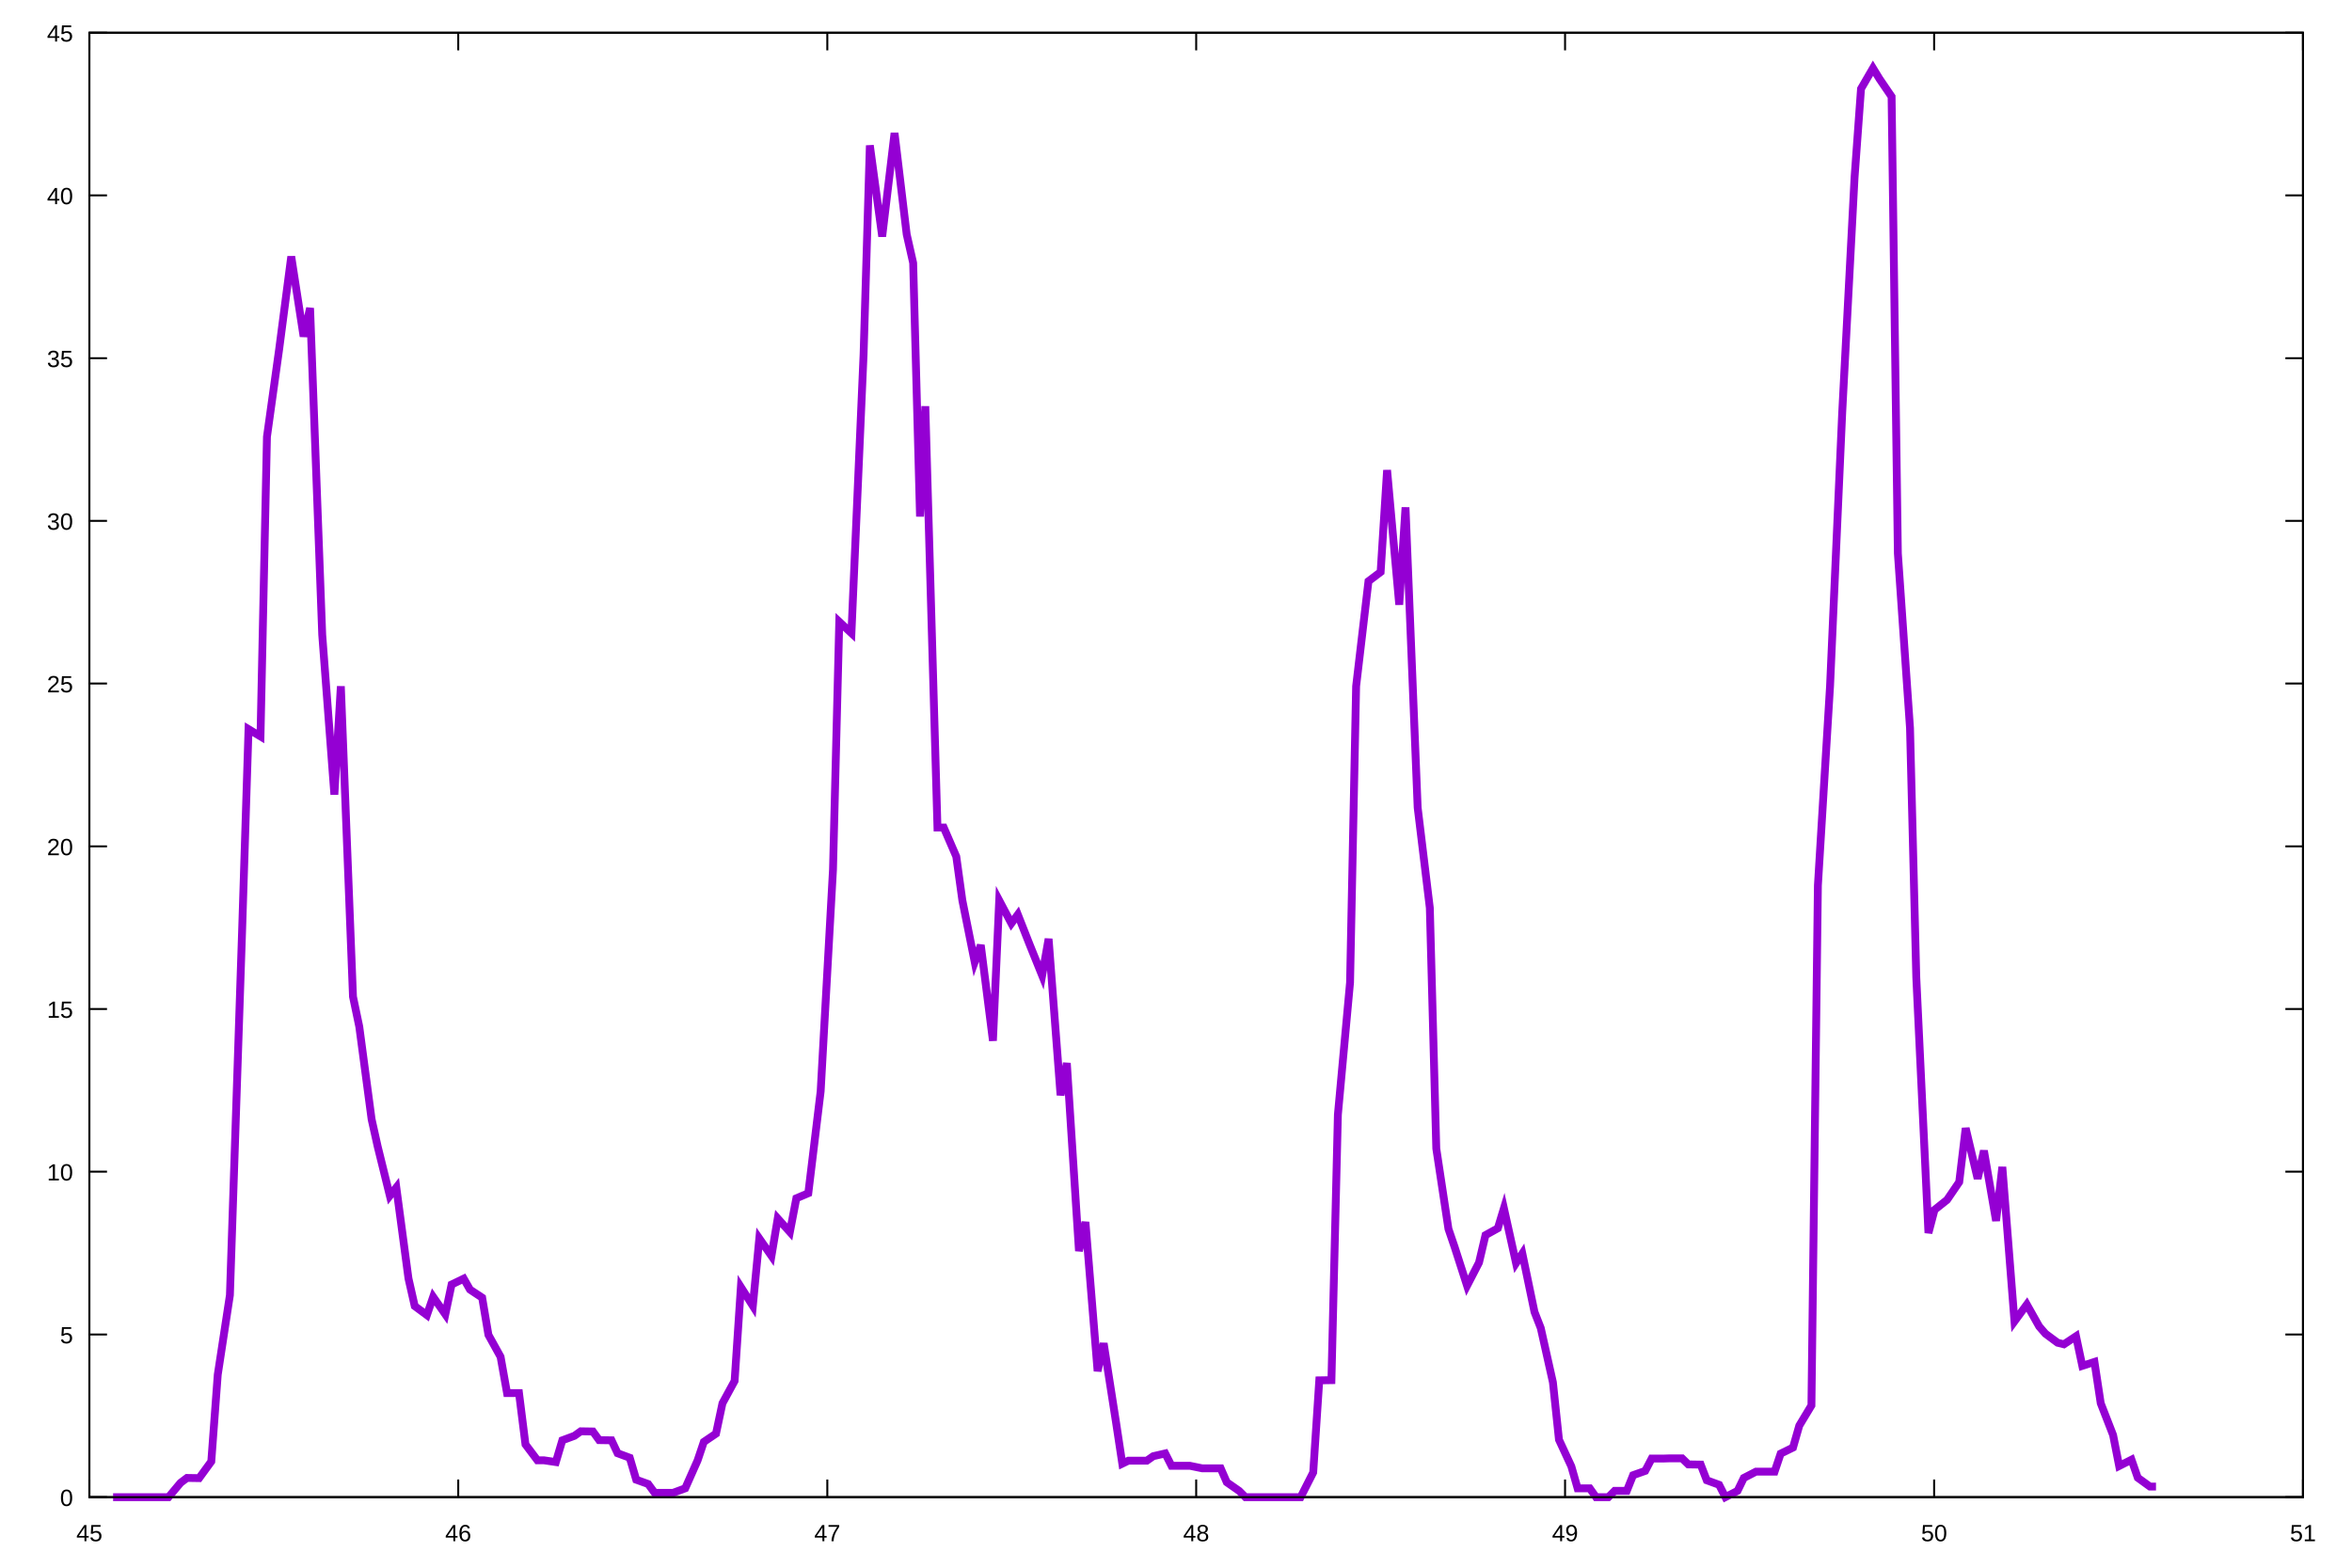
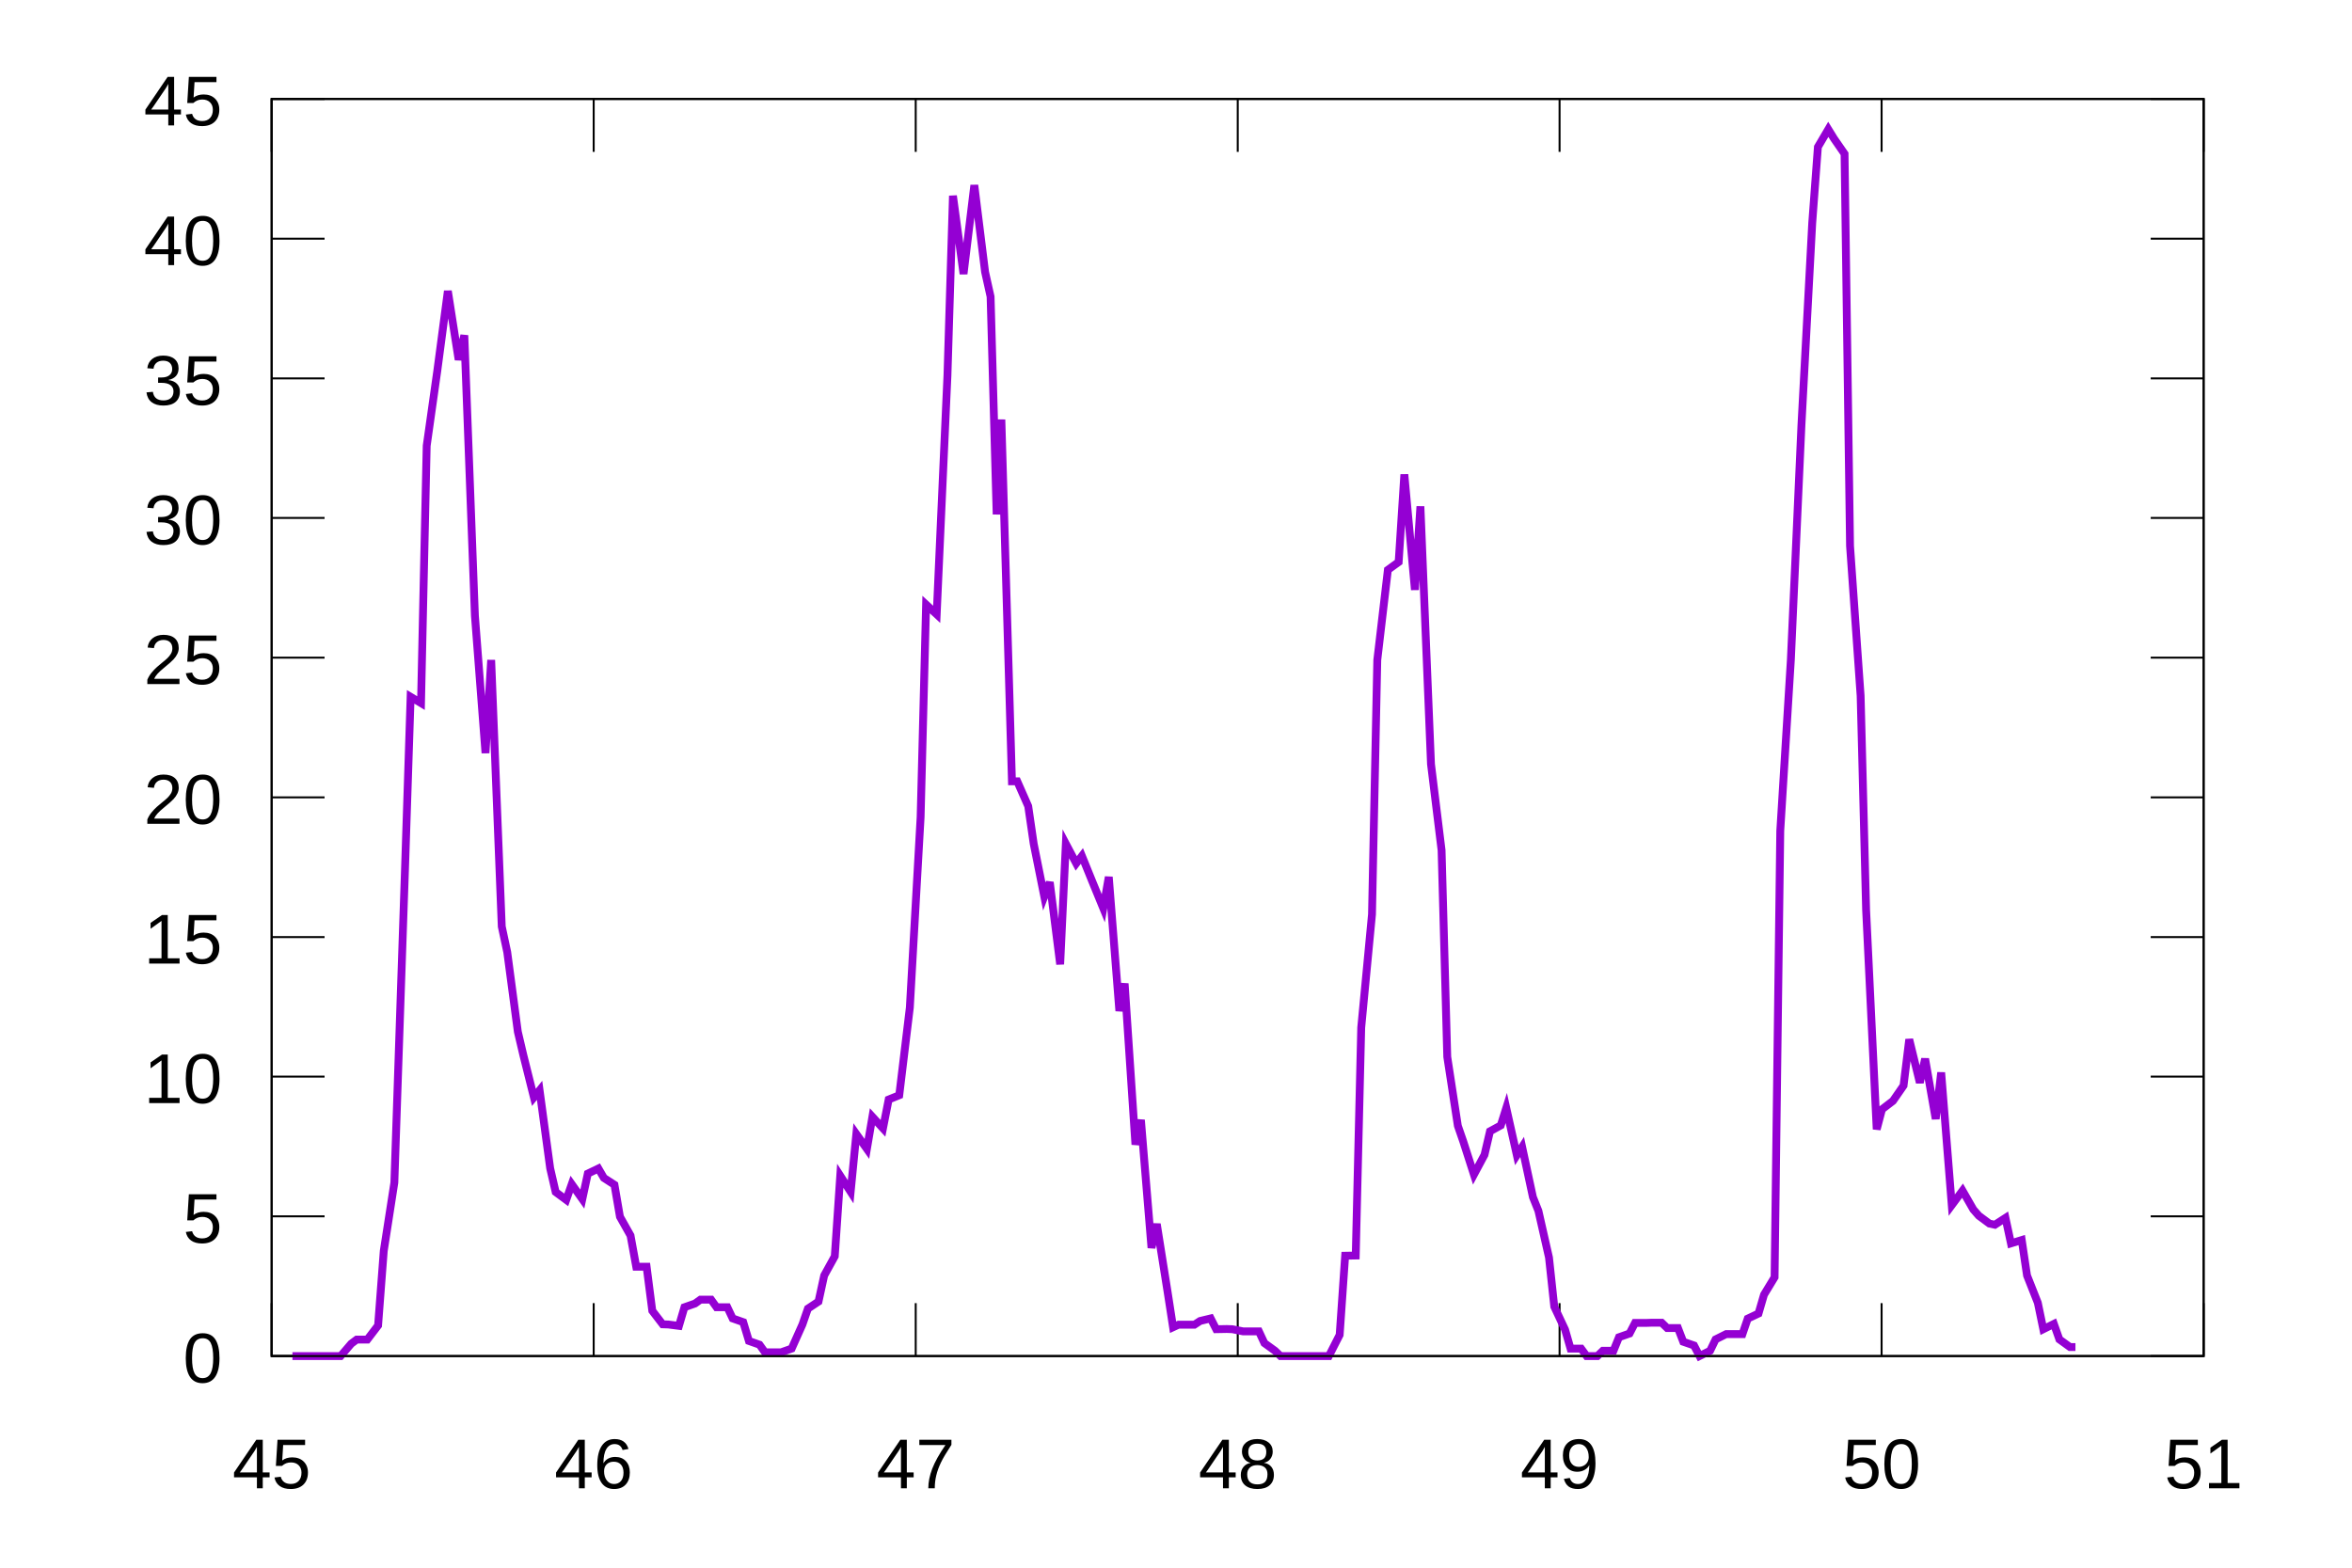
<svg xmlns="http://www.w3.org/2000/svg" xmlns:xlink="http://www.w3.org/1999/xlink" width="1200" height="800" viewBox="0 0 1200 800">
  <g id="gnuplot_canvas">
    <rect x="0" y="0" width="1200" height="800" fill="none" />
    <defs>
      <circle id="gpDot" r="0.5" stroke-width="0.5" />
-       <path id="gpPt0" stroke-width="0.222" stroke="currentColor" d="M-1,0 h2 M0,-1 v2" />
-       <path id="gpPt1" stroke-width="0.222" stroke="currentColor" d="M-1,-1 L1,1 M1,-1 L-1,1" />
-       <path id="gpPt2" stroke-width="0.222" stroke="currentColor" d="M-1,0 L1,0 M0,-1 L0,1 M-1,-1 L1,1 M-1,1 L1,-1" />
-       <rect id="gpPt3" stroke-width="0.222" stroke="currentColor" x="-1" y="-1" width="2" height="2" />
-       <rect id="gpPt4" stroke-width="0.222" stroke="currentColor" fill="currentColor" x="-1" y="-1" width="2" height="2" />
-       <circle id="gpPt5" stroke-width="0.222" stroke="currentColor" cx="0" cy="0" r="1" />
+       <path id="gpPt0" stroke-width="0.074" stroke="currentColor" d="M-1,0 h2 M0,-1 v2" />
+       <path id="gpPt1" stroke-width="0.074" stroke="currentColor" d="M-1,-1 L1,1 M1,-1 L-1,1" />
+       <path id="gpPt2" stroke-width="0.074" stroke="currentColor" d="M-1,0 L1,0 M0,-1 L0,1 M-1,-1 L1,1 M-1,1 L1,-1" />
+       <rect id="gpPt3" stroke-width="0.074" stroke="currentColor" x="-1" y="-1" width="2" height="2" />
+       <rect id="gpPt4" stroke-width="0.074" stroke="currentColor" fill="currentColor" x="-1" y="-1" width="2" height="2" />
+       <circle id="gpPt5" stroke-width="0.074" stroke="currentColor" cx="0" cy="0" r="1" />
      <use xlink:href="#gpPt5" id="gpPt6" fill="currentColor" stroke="none" />
-       <path id="gpPt7" stroke-width="0.222" stroke="currentColor" d="M0,-1.33 L-1.33,0.67 L1.33,0.67 z" />
+       <path id="gpPt7" stroke-width="0.074" stroke="currentColor" d="M0,-1.33 L-1.33,0.67 L1.33,0.67 z" />
      <use xlink:href="#gpPt7" id="gpPt8" fill="currentColor" stroke="none" />
      <use xlink:href="#gpPt7" id="gpPt9" stroke="currentColor" transform="rotate(180)" />
      <use xlink:href="#gpPt9" id="gpPt10" fill="currentColor" stroke="none" />
      <use xlink:href="#gpPt3" id="gpPt11" stroke="currentColor" transform="rotate(45)" />
      <use xlink:href="#gpPt11" id="gpPt12" fill="currentColor" stroke="none" />
-       <path id="gpPt13" stroke-width="0.222" stroke="currentColor" d="M0,1.330 L1.265,0.411 L0.782,-1.067 L-0.782,-1.076 L-1.265,0.411 z" />
+       <path id="gpPt13" stroke-width="0.074" stroke="currentColor" d="M0,1.330 L1.265,0.411 L0.782,-1.067 L-0.782,-1.076 L-1.265,0.411 z" />
      <use xlink:href="#gpPt13" id="gpPt14" fill="currentColor" stroke="none" />
      <filter id="textbox" filterUnits="objectBoundingBox" x="0" y="0" height="1" width="1">
        <feFlood flood-color="white" flood-opacity="1" result="bgnd" />
        <feComposite in="SourceGraphic" in2="bgnd" operator="atop" />
      </filter>
      <filter id="greybox" filterUnits="objectBoundingBox" x="0" y="0" height="1" width="1">
        <feFlood flood-color="lightgrey" flood-opacity="1" result="grey" />
        <feComposite in="SourceGraphic" in2="grey" operator="atop" />
      </filter>
    </defs>
    <g fill="none" color="white" stroke="currentColor" stroke-width="1.00" stroke-linecap="butt" stroke-linejoin="miter">
</g>
    <g fill="none" color="black" stroke="currentColor" stroke-width="1.00" stroke-linecap="butt" stroke-linejoin="miter">
-       <path stroke="black" d="M45.6,764.0 L54.6,764.0 M1175.0,764.0 L1166.0,764.0  " />
-       <g transform="translate(37.3,768.5)" stroke="none" fill="black" font-family="Arial" font-size="12.00" text-anchor="end">
+       <path stroke="black" d="M138.6,692.0 L165.6,692.0 M1124.3,692.0 L1097.3,692.0  " />
+       <g transform="translate(113.4,705.5)" stroke="none" fill="black" font-family="Arial" font-size="36.00" text-anchor="end">
        <text>
          <tspan font-family="Arial"> 0</tspan>
        </text>
      </g>
    </g>
    <g fill="none" color="black" stroke="currentColor" stroke-width="1.00" stroke-linecap="butt" stroke-linejoin="miter">
-       <path stroke="black" d="M45.6,681.0 L54.6,681.0 M1175.0,681.0 L1166.0,681.0  " />
-       <g transform="translate(37.3,685.5)" stroke="none" fill="black" font-family="Arial" font-size="12.00" text-anchor="end">
+       <path stroke="black" d="M138.6,620.7 L165.6,620.7 M1124.3,620.7 L1097.3,620.7  " />
+       <g transform="translate(113.4,634.2)" stroke="none" fill="black" font-family="Arial" font-size="36.00" text-anchor="end">
        <text>
          <tspan font-family="Arial"> 5</tspan>
        </text>
      </g>
    </g>
    <g fill="none" color="black" stroke="currentColor" stroke-width="1.00" stroke-linecap="butt" stroke-linejoin="miter">
-       <path stroke="black" d="M45.6,597.9 L54.6,597.9 M1175.0,597.9 L1166.0,597.9  " />
-       <g transform="translate(37.3,602.4)" stroke="none" fill="black" font-family="Arial" font-size="12.00" text-anchor="end">
+       <path stroke="black" d="M138.6,549.4 L165.6,549.4 M1124.3,549.4 L1097.3,549.4  " />
+       <g transform="translate(113.4,562.9)" stroke="none" fill="black" font-family="Arial" font-size="36.00" text-anchor="end">
        <text>
          <tspan font-family="Arial"> 10</tspan>
        </text>
      </g>
    </g>
    <g fill="none" color="black" stroke="currentColor" stroke-width="1.00" stroke-linecap="butt" stroke-linejoin="miter">
-       <path stroke="black" d="M45.6,514.9 L54.6,514.9 M1175.0,514.9 L1166.0,514.9  " />
-       <g transform="translate(37.3,519.4)" stroke="none" fill="black" font-family="Arial" font-size="12.00" text-anchor="end">
+       <path stroke="black" d="M138.6,478.2 L165.6,478.2 M1124.3,478.2 L1097.3,478.2  " />
+       <g transform="translate(113.4,491.7)" stroke="none" fill="black" font-family="Arial" font-size="36.00" text-anchor="end">
        <text>
          <tspan font-family="Arial"> 15</tspan>
        </text>
      </g>
    </g>
    <g fill="none" color="black" stroke="currentColor" stroke-width="1.00" stroke-linecap="butt" stroke-linejoin="miter">
-       <path stroke="black" d="M45.6,431.9 L54.6,431.9 M1175.0,431.9 L1166.0,431.9  " />
-       <g transform="translate(37.3,436.4)" stroke="none" fill="black" font-family="Arial" font-size="12.00" text-anchor="end">
+       <path stroke="black" d="M138.6,406.9 L165.6,406.9 M1124.3,406.9 L1097.3,406.9  " />
+       <g transform="translate(113.4,420.4)" stroke="none" fill="black" font-family="Arial" font-size="36.00" text-anchor="end">
        <text>
          <tspan font-family="Arial"> 20</tspan>
        </text>
      </g>
    </g>
    <g fill="none" color="black" stroke="currentColor" stroke-width="1.00" stroke-linecap="butt" stroke-linejoin="miter">
-       <path stroke="black" d="M45.6,348.8 L54.6,348.8 M1175.0,348.8 L1166.0,348.8  " />
-       <g transform="translate(37.3,353.3)" stroke="none" fill="black" font-family="Arial" font-size="12.00" text-anchor="end">
+       <path stroke="black" d="M138.6,335.6 L165.6,335.6 M1124.3,335.6 L1097.3,335.6  " />
+       <g transform="translate(113.4,349.1)" stroke="none" fill="black" font-family="Arial" font-size="36.00" text-anchor="end">
        <text>
          <tspan font-family="Arial"> 25</tspan>
        </text>
      </g>
    </g>
    <g fill="none" color="black" stroke="currentColor" stroke-width="1.00" stroke-linecap="butt" stroke-linejoin="miter">
-       <path stroke="black" d="M45.6,265.8 L54.6,265.8 M1175.0,265.8 L1166.0,265.8  " />
-       <g transform="translate(37.3,270.3)" stroke="none" fill="black" font-family="Arial" font-size="12.00" text-anchor="end">
+       <path stroke="black" d="M138.6,264.3 L165.6,264.3 M1124.3,264.3 L1097.3,264.3  " />
+       <g transform="translate(113.4,277.8)" stroke="none" fill="black" font-family="Arial" font-size="36.00" text-anchor="end">
        <text>
          <tspan font-family="Arial"> 30</tspan>
        </text>
      </g>
    </g>
    <g fill="none" color="black" stroke="currentColor" stroke-width="1.00" stroke-linecap="butt" stroke-linejoin="miter">
-       <path stroke="black" d="M45.6,182.8 L54.6,182.8 M1175.0,182.8 L1166.0,182.8  " />
-       <g transform="translate(37.3,187.3)" stroke="none" fill="black" font-family="Arial" font-size="12.00" text-anchor="end">
+       <path stroke="black" d="M138.6,193.1 L165.6,193.1 M1124.3,193.1 L1097.3,193.1  " />
+       <g transform="translate(113.4,206.6)" stroke="none" fill="black" font-family="Arial" font-size="36.00" text-anchor="end">
        <text>
          <tspan font-family="Arial"> 35</tspan>
        </text>
      </g>
    </g>
    <g fill="none" color="black" stroke="currentColor" stroke-width="1.00" stroke-linecap="butt" stroke-linejoin="miter">
-       <path stroke="black" d="M45.6,99.7 L54.6,99.7 M1175.0,99.7 L1166.0,99.7  " />
-       <g transform="translate(37.3,104.2)" stroke="none" fill="black" font-family="Arial" font-size="12.00" text-anchor="end">
+       <path stroke="black" d="M138.6,121.8 L165.6,121.8 M1124.3,121.8 L1097.3,121.8  " />
+       <g transform="translate(113.4,135.3)" stroke="none" fill="black" font-family="Arial" font-size="36.00" text-anchor="end">
        <text>
          <tspan font-family="Arial"> 40</tspan>
        </text>
      </g>
    </g>
    <g fill="none" color="black" stroke="currentColor" stroke-width="1.00" stroke-linecap="butt" stroke-linejoin="miter">
-       <path stroke="black" d="M45.6,16.7 L54.6,16.7 M1175.0,16.7 L1166.0,16.7  " />
-       <g transform="translate(37.3,21.2)" stroke="none" fill="black" font-family="Arial" font-size="12.00" text-anchor="end">
+       <path stroke="black" d="M138.6,50.5 L165.6,50.5 M1124.3,50.5 L1097.3,50.5  " />
+       <g transform="translate(113.4,64.0)" stroke="none" fill="black" font-family="Arial" font-size="36.00" text-anchor="end">
        <text>
          <tspan font-family="Arial"> 45</tspan>
        </text>
      </g>
    </g>
    <g fill="none" color="black" stroke="currentColor" stroke-width="1.00" stroke-linecap="butt" stroke-linejoin="miter">
-       <path stroke="black" d="M45.6,764.0 L45.6,755.0 M45.6,16.7 L45.6,25.7  " />
-       <g transform="translate(45.6,786.5)" stroke="none" fill="black" font-family="Arial" font-size="12.00" text-anchor="middle">
+       <path stroke="black" d="M138.6,692.0 L138.6,665.0 M138.6,50.5 L138.6,77.5  " />
+       <g transform="translate(138.6,759.5)" stroke="none" fill="black" font-family="Arial" font-size="36.00" text-anchor="middle">
        <text>
          <tspan font-family="Arial"> 45</tspan>
        </text>
      </g>
    </g>
    <g fill="none" color="black" stroke="currentColor" stroke-width="1.00" stroke-linecap="butt" stroke-linejoin="miter">
-       <path stroke="black" d="M233.8,764.0 L233.8,755.0 M233.8,16.7 L233.8,25.7  " />
-       <g transform="translate(233.8,786.5)" stroke="none" fill="black" font-family="Arial" font-size="12.00" text-anchor="middle">
+       <path stroke="black" d="M302.9,692.0 L302.9,665.0 M302.9,50.5 L302.9,77.5  " />
+       <g transform="translate(302.9,759.5)" stroke="none" fill="black" font-family="Arial" font-size="36.00" text-anchor="middle">
        <text>
          <tspan font-family="Arial"> 46</tspan>
        </text>
      </g>
    </g>
    <g fill="none" color="black" stroke="currentColor" stroke-width="1.00" stroke-linecap="butt" stroke-linejoin="miter">
-       <path stroke="black" d="M422.1,764.0 L422.1,755.0 M422.1,16.7 L422.1,25.7  " />
-       <g transform="translate(422.1,786.5)" stroke="none" fill="black" font-family="Arial" font-size="12.00" text-anchor="middle">
+       <path stroke="black" d="M467.2,692.0 L467.2,665.0 M467.2,50.5 L467.2,77.5  " />
+       <g transform="translate(467.2,759.5)" stroke="none" fill="black" font-family="Arial" font-size="36.00" text-anchor="middle">
        <text>
          <tspan font-family="Arial"> 47</tspan>
        </text>
      </g>
    </g>
    <g fill="none" color="black" stroke="currentColor" stroke-width="1.00" stroke-linecap="butt" stroke-linejoin="miter">
-       <path stroke="black" d="M610.3,764.0 L610.3,755.0 M610.3,16.7 L610.3,25.7  " />
-       <g transform="translate(610.3,786.5)" stroke="none" fill="black" font-family="Arial" font-size="12.00" text-anchor="middle">
+       <path stroke="black" d="M631.5,692.0 L631.5,665.0 M631.5,50.5 L631.5,77.5  " />
+       <g transform="translate(631.5,759.5)" stroke="none" fill="black" font-family="Arial" font-size="36.00" text-anchor="middle">
        <text>
          <tspan font-family="Arial"> 48</tspan>
        </text>
      </g>
    </g>
    <g fill="none" color="black" stroke="currentColor" stroke-width="1.00" stroke-linecap="butt" stroke-linejoin="miter">
-       <path stroke="black" d="M798.5,764.0 L798.5,755.0 M798.5,16.7 L798.5,25.7  " />
-       <g transform="translate(798.5,786.5)" stroke="none" fill="black" font-family="Arial" font-size="12.00" text-anchor="middle">
+       <path stroke="black" d="M795.7,692.0 L795.7,665.0 M795.7,50.5 L795.7,77.5  " />
+       <g transform="translate(795.7,759.5)" stroke="none" fill="black" font-family="Arial" font-size="36.00" text-anchor="middle">
        <text>
          <tspan font-family="Arial"> 49</tspan>
        </text>
      </g>
    </g>
    <g fill="none" color="black" stroke="currentColor" stroke-width="1.00" stroke-linecap="butt" stroke-linejoin="miter">
-       <path stroke="black" d="M986.8,764.0 L986.8,755.0 M986.8,16.7 L986.8,25.7  " />
-       <g transform="translate(986.8,786.5)" stroke="none" fill="black" font-family="Arial" font-size="12.00" text-anchor="middle">
+       <path stroke="black" d="M960.0,692.0 L960.0,665.0 M960.0,50.5 L960.0,77.5  " />
+       <g transform="translate(960.0,759.5)" stroke="none" fill="black" font-family="Arial" font-size="36.00" text-anchor="middle">
        <text>
          <tspan font-family="Arial"> 50</tspan>
        </text>
      </g>
    </g>
    <g fill="none" color="black" stroke="currentColor" stroke-width="1.00" stroke-linecap="butt" stroke-linejoin="miter">
-       <path stroke="black" d="M1175.0,764.0 L1175.0,755.0 M1175.0,16.7 L1175.0,25.7  " />
-       <g transform="translate(1175.0,786.5)" stroke="none" fill="black" font-family="Arial" font-size="12.00" text-anchor="middle">
+       <path stroke="black" d="M1124.3,692.0 L1124.3,665.0 M1124.3,50.5 L1124.3,77.5  " />
+       <g transform="translate(1124.3,759.5)" stroke="none" fill="black" font-family="Arial" font-size="36.00" text-anchor="middle">
        <text>
          <tspan font-family="Arial"> 51</tspan>
        </text>
      </g>
    </g>
    <g fill="none" color="black" stroke="currentColor" stroke-width="1.00" stroke-linecap="butt" stroke-linejoin="miter">
</g>
    <g fill="none" color="black" stroke="currentColor" stroke-width="1.00" stroke-linecap="butt" stroke-linejoin="miter">
-       <path stroke="black" d="M45.6,16.7 L45.6,764.0 L1175.0,764.0 L1175.0,16.7 L45.6,16.7 Z  " />
+       <path stroke="black" d="M138.6,50.5 L138.6,692.0 L1124.3,692.0 L1124.3,50.5 L138.6,50.5 Z  " />
    </g>
    <g fill="none" color="black" stroke="currentColor" stroke-width="1.00" stroke-linecap="butt" stroke-linejoin="miter">
</g>
    <g id="gnuplot_plot_1">
      <g fill="none" color="white" stroke="black" stroke-width="4.00" stroke-linecap="butt" stroke-linejoin="miter">
</g>
      <g fill="none" color="black" stroke="currentColor" stroke-width="4.00" stroke-linecap="butt" stroke-linejoin="miter">
-         <path stroke="rgb(148,   0, 211)" d="M57.7,764.0 L60.8,764.0 L67.0,764.0 L70.2,764.0 L73.4,764.0 L76.5,764.0 L82.7,764.0 L86.0,764.0   L92.1,756.7 L95.4,754.2 L101.6,754.3 L107.8,745.8 L111.1,701.5 L117.3,660.9 L123.5,475.7 L126.8,372.1   L132.9,375.8 L136.2,222.9 L142.4,178.4 L148.6,130.9 L154.9,171.7 L158.2,157.2 L164.4,323.9 L170.6,405.5   L173.9,350.2 L180.1,508.6 L183.3,523.9 L189.6,571.2 L192.7,585.1 L198.9,610.2 L202.2,606.0 L208.4,652.4   L211.6,666.5 L217.8,671.1 L221.0,661.8 L227.2,670.7 L230.4,655.5 L236.6,652.5 L239.8,658.1 L246.0,662.2   L249.2,681.2 L255.4,692.4 L258.7,710.9 L264.8,710.9 L268.1,737.1 L274.2,745.2 L277.5,745.2 L283.6,746.1   L286.9,735.0 L293.1,732.7 L296.3,730.4 L302.5,730.5 L305.7,734.9 L312.0,735.0 L315.1,741.6 L321.3,743.9   L324.6,755.1 L330.7,757.3 L334.0,761.8 L340.1,761.8 L343.4,761.8 L349.6,759.5 L355.9,745.3 L359.1,735.8   L365.3,731.6 L368.6,716.1 L374.8,704.7 L378.0,656.8 L384.1,666.4 L387.4,632.0 L393.6,640.9 L396.8,621.8   L403.0,628.7 L406.3,611.5 L412.4,608.9 L418.7,556.9 L425.0,443.7 L428.2,317.3 L434.4,323.1 L440.6,180.9   L443.8,74.2 L450.1,120.7 L456.4,67.9 L462.6,119.6 L465.9,134.2 L469.4,263.6 L472.1,207.3 L478.3,422.3   L481.5,422.3 L487.9,437.1 L491.0,459.5 L497.3,490.9 L500.4,482.3 L506.6,531.1 L509.8,459.5 L516.0,471.2   L519.3,466.7 L525.4,482.2 L531.7,497.8 L535.0,479.1 L541.1,558.9 L544.3,542.5 L550.5,638.4 L553.8,623.6   L560.0,699.7 L563.1,685.5 L569.4,725.8 L572.6,746.9 L575.7,745.4 L578.8,745.4 L585.1,745.4 L588.4,743.1   L594.5,741.7 L597.7,748.0 L603.9,748.0 L607.1,748.0 L613.4,749.3 L616.5,749.3 L622.8,749.3 L625.9,756.4   L632.2,760.8 L635.4,764.0 L641.6,764.0 L644.8,764.0 L651.0,764.0 L654.2,764.0 L660.4,764.0 L663.6,764.0   L670.0,751.4 L673.1,704.4 L679.3,704.3 L682.6,568.8 L688.8,501.4 L691.9,350.2 L698.2,296.6 L704.4,291.9   L707.7,239.9 L713.9,308.6 L717.1,258.9 L723.3,412.1 L729.5,463.3 L732.8,586.1 L739.0,627.1 L742.2,636.5   L748.5,656.1 L754.6,644.3 L757.9,630.3 L764.2,626.8 L767.3,616.6 L773.5,644.6 L776.7,639.7 L782.9,669.5   L786.1,677.7 L792.3,705.4 L795.4,734.7 L801.7,748.3 L804.9,759.5 L811.1,759.5 L814.3,764.0 L820.6,764.0   L823.8,760.8 L830.0,760.8 L833.2,752.8 L839.4,750.6 L842.7,744.3 L848.9,744.3 L852.0,744.2 L858.2,744.2   L861.4,747.3 L867.7,747.4 L870.8,755.4 L877.1,757.7 L880.3,764.0 L886.5,760.8 L889.7,754.2 L895.9,751.0   L899.1,751.0 L905.4,751.0 L908.5,741.8 L914.8,738.7 L918.0,727.5 L924.2,717.2 L927.5,451.9 L933.7,350.1   L939.9,210.6 L946.2,90.6 L949.5,45.3 L955.6,34.8 L958.9,40.2 L965.1,49.3 L968.3,282.4 L974.5,371.6   L977.7,498.8 L983.9,629.2 L987.0,617.4 L993.4,612.3 L999.6,603.2 L1002.9,575.7 L1009.0,601.5 L1012.2,587.2   L1018.4,623.0 L1021.6,595.5 L1027.8,674.3 L1034.1,665.7 L1040.4,676.9 L1043.6,680.6 L1049.8,685.2 L1053.0,686.0   L1059.2,681.9 L1062.4,697.0 L1068.6,695.0 L1071.8,716.1 L1078.1,732.3 L1081.2,748.1 L1087.5,744.9 L1090.7,754.1   L1096.9,758.6 L1100.0,758.6  " />
+         <path stroke="rgb(148,   0, 211)" d="M149.2,692.0 L151.9,692.0 L157.3,692.0 L160.1,692.0 L162.9,692.0 L165.6,692.0 L170.9,692.0 L173.8,692.0   L179.2,685.7 L182.0,683.6 L187.4,683.6 L192.9,676.4 L195.8,638.3 L201.2,603.5 L206.6,444.5 L209.5,355.6   L214.8,358.8 L217.7,227.5 L223.1,189.3 L228.5,148.5 L234.0,183.6 L236.9,171.1 L242.3,314.2 L247.7,384.3   L250.6,336.8 L256.0,472.8 L258.8,485.9 L264.2,526.5 L267.0,538.4 L272.4,560.0 L275.3,556.4 L280.7,596.2   L283.5,608.3 L288.9,612.3 L291.7,604.3 L297.1,611.9 L299.9,598.9 L305.3,596.3 L308.1,601.1 L313.5,604.6   L316.3,620.9 L321.7,630.5 L324.6,646.4 L329.9,646.4 L332.8,668.9 L338.1,675.8 L341.0,675.9 L346.4,676.6   L349.2,667.1 L354.6,665.2 L357.4,663.2 L362.8,663.2 L365.6,667.1 L371.1,667.1 L373.8,672.8 L379.2,674.7   L382.1,684.3 L387.5,686.2 L390.3,690.1 L395.7,690.1 L398.5,690.1 L403.9,688.2 L409.4,675.9 L412.2,667.8   L417.6,664.2 L420.5,650.9 L425.9,641.1 L428.7,600.0 L434.0,608.2 L436.9,578.7 L442.3,586.3 L445.1,569.9   L450.5,575.8 L453.4,561.1 L458.8,558.9 L464.2,514.2 L469.7,417.0 L472.5,308.5 L477.9,313.5 L483.4,191.5   L486.2,99.9 L491.6,139.8 L497.1,94.5 L502.6,138.8 L505.4,151.4 L508.5,262.5 L510.9,214.1 L516.3,398.7   L519.0,398.7 L524.6,411.4 L527.4,430.6 L532.8,457.5 L535.6,450.2 L540.9,492.1 L543.8,430.6 L549.1,440.6   L552.0,436.8 L557.4,450.1 L562.9,463.5 L565.7,447.5 L571.1,515.9 L573.8,501.9 L579.3,584.1 L582.1,571.5   L587.5,636.8 L590.2,624.6 L595.7,659.2 L598.5,677.3 L601.3,676.0 L604.0,676.0 L609.4,676.0 L612.3,674.1   L617.7,672.8 L620.5,678.3 L625.9,678.2 L628.7,678.3 L634.2,679.4 L636.9,679.4 L642.3,679.4 L645.1,685.4   L650.5,689.3 L653.3,692.0 L658.8,692.0 L661.5,692.0 L667.0,692.0 L669.8,692.0 L675.2,692.0 L678.0,692.0   L683.5,681.2 L686.3,640.8 L691.7,640.7 L694.5,524.4 L700.0,466.6 L702.7,336.8 L708.1,290.8 L713.6,286.8   L716.5,242.1 L721.9,301.0 L724.7,258.4 L730.1,389.9 L735.5,433.9 L738.4,539.3 L743.8,574.5 L746.6,582.6   L752.0,599.4 L757.4,589.3 L760.2,577.3 L765.7,574.3 L768.5,565.4 L773.9,589.5 L776.6,585.3 L782.1,610.9   L784.9,617.9 L790.3,641.7 L793.0,666.8 L798.5,678.5 L801.3,688.2 L806.7,688.2 L809.5,692.0 L815.0,692.0   L817.8,689.3 L823.2,689.3 L826.0,682.4 L831.4,680.5 L834.2,675.1 L839.7,675.1 L842.4,675.0 L847.8,675.0   L850.6,677.7 L856.1,677.7 L858.8,684.7 L864.3,686.6 L867.1,692.0 L872.5,689.3 L875.3,683.5 L880.7,680.8   L883.5,680.8 L889.0,680.8 L891.7,672.9 L897.2,670.3 L900.0,660.7 L905.4,651.8 L908.3,424.0 L913.7,336.7   L919.1,217.0 L924.6,113.9 L927.5,75.0 L932.8,66.0 L935.7,70.7 L941.1,78.5 L943.9,278.6 L949.3,355.1   L952.1,464.4 L957.5,576.3 L960.2,566.1 L965.8,561.8 L971.2,554.0 L974.1,530.4 L979.5,552.5 L982.2,540.3   L987.6,571.0 L990.4,547.3 L995.8,615.0 L1001.3,607.6 L1006.8,617.2 L1009.6,620.4 L1015.0,624.4 L1017.8,625.0   L1023.2,621.5 L1026.0,634.5 L1031.5,632.8 L1034.2,650.9 L1039.7,664.8 L1042.5,678.3 L1047.9,675.6 L1050.7,683.5   L1056.1,687.4 L1058.9,687.4  " />
      </g>
    </g>
    <g fill="none" color="white" stroke="rgb(148,   0, 211)" stroke-width="2.00" stroke-linecap="butt" stroke-linejoin="miter">
</g>
    <g fill="none" color="black" stroke="currentColor" stroke-width="2.00" stroke-linecap="butt" stroke-linejoin="miter">
</g>
    <g fill="none" color="black" stroke="black" stroke-width="1.00" stroke-linecap="butt" stroke-linejoin="miter">
</g>
    <g fill="none" color="black" stroke="currentColor" stroke-width="1.00" stroke-linecap="butt" stroke-linejoin="miter">
-       <path stroke="black" d="M45.6,16.7 L45.6,764.0 L1175.0,764.0 L1175.0,16.7 L45.6,16.7 Z  " />
+       <path stroke="black" d="M138.6,50.5 L138.6,692.0 L1124.3,692.0 L1124.3,50.5 L138.6,50.5 Z  " />
    </g>
    <g fill="none" color="black" stroke="currentColor" stroke-width="1.00" stroke-linecap="butt" stroke-linejoin="miter">
</g>
  </g>
</svg>
